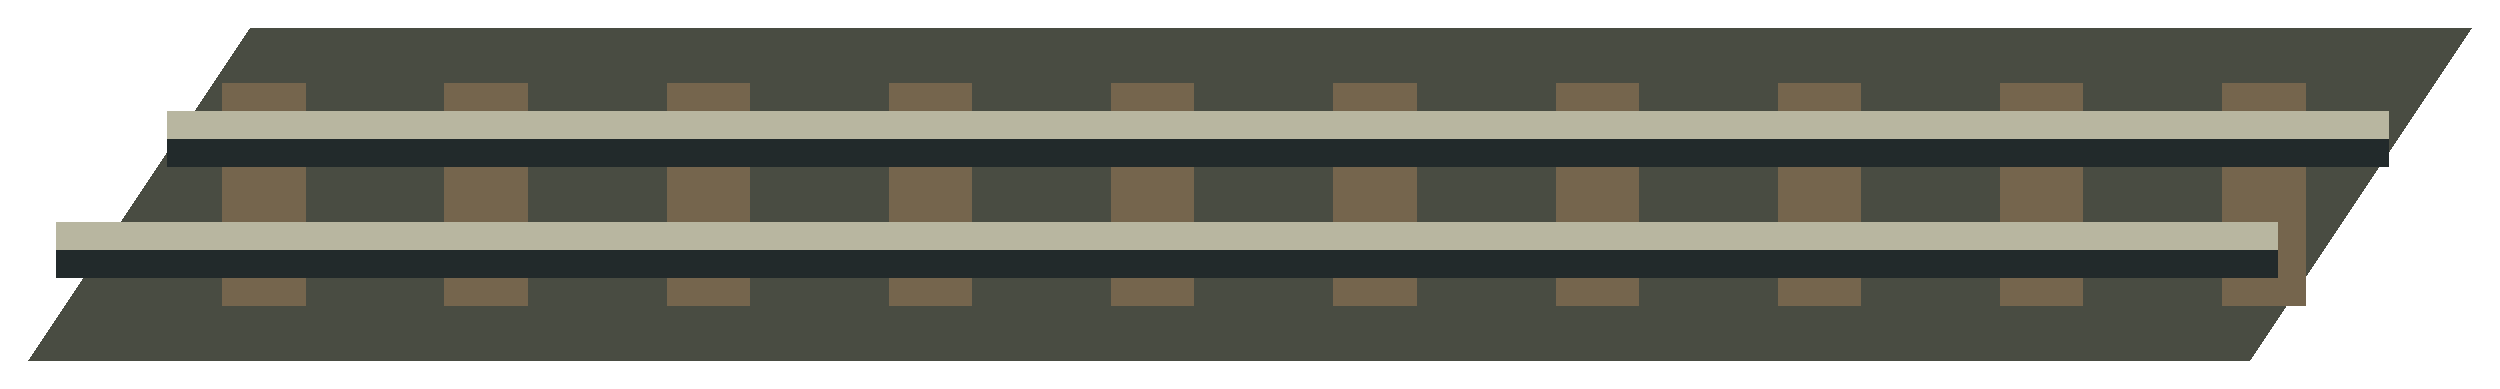
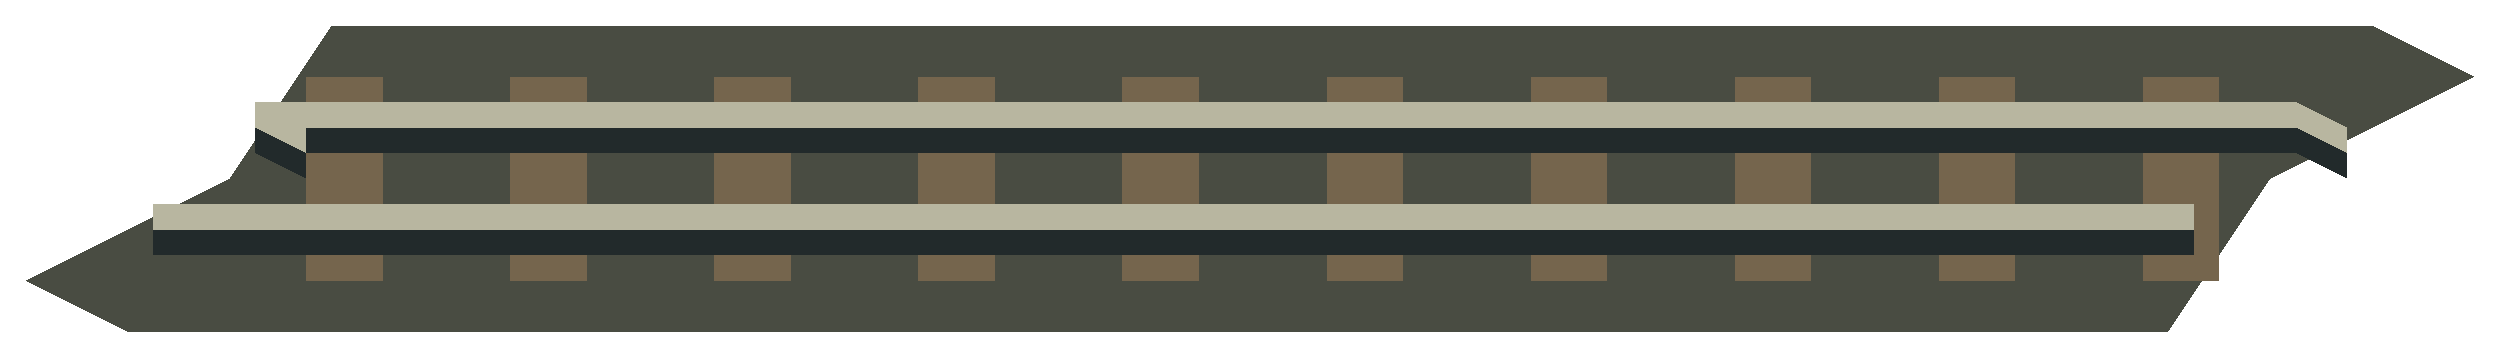
- <svg xmlns="http://www.w3.org/2000/svg" width="90" height="14" viewBox="0 0 90 14" shape-rendering="crispEdges" data-template="railyard-track-diagonal-up" data-anchor-x="5" data-anchor-y="7" data-length-m="20">
+ <svg xmlns="http://www.w3.org/2000/svg" width="98" height="14" viewBox="0 0 98 14" shape-rendering="crispEdges" data-template="railyard-track-diagonal-up" data-anchor-x="9" data-anchor-y="7" data-length-m="20">
  <g id="diagonal-up-ballast">
-     <polygon points="9,1 89,1 81,13 1,13" fill="#494c42" />
+     <polygon points="13,1 93,1 85,13 5,13" fill="#494c42" />
+     <polygon points="9,7 13,1 17,3" fill="#494c42" />
+     <polygon points="89,7 93,1 97,3" fill="#494c42" />
+     <polygon points="9,7 5,13 1,11" fill="#494c42" />
+     <polygon points="89,7 85,13 81,11" fill="#494c42" />
  </g>
  <g id="diagonal-up-ties">
-     <polygon points="8,3 11,3 11,11 8,11" fill="#75654d" />
-     <polygon points="16,3 19,3 19,11 16,11" fill="#75654d" />
-     <polygon points="24,3 27,3 27,11 24,11" fill="#75654d" />
-     <polygon points="32,3 35,3 35,11 32,11" fill="#75654d" />
-     <polygon points="40,3 43,3 43,11 40,11" fill="#75654d" />
-     <polygon points="48,3 51,3 51,11 48,11" fill="#75654d" />
-     <polygon points="56,3 59,3 59,11 56,11" fill="#75654d" />
-     <polygon points="64,3 67,3 67,11 64,11" fill="#75654d" />
-     <polygon points="72,3 75,3 75,11 72,11" fill="#75654d" />
-     <polygon points="80,3 83,3 83,11 80,11" fill="#75654d" />
+     <polygon points="12,3 15,3 15,11 12,11" fill="#75654d" />
+     <polygon points="20,3 23,3 23,11 20,11" fill="#75654d" />
+     <polygon points="28,3 31,3 31,11 28,11" fill="#75654d" />
+     <polygon points="36,3 39,3 39,11 36,11" fill="#75654d" />
+     <polygon points="44,3 47,3 47,11 44,11" fill="#75654d" />
+     <polygon points="52,3 55,3 55,11 52,11" fill="#75654d" />
+     <polygon points="60,3 63,3 63,11 60,11" fill="#75654d" />
+     <polygon points="68,3 71,3 71,11 68,11" fill="#75654d" />
+     <polygon points="76,3 79,3 79,11 76,11" fill="#75654d" />
+     <polygon points="84,3 87,3 87,11 84,11" fill="#75654d" />
  </g>
  <g id="diagonal-up-rails">
-     <polygon points="6,4 86,4 86,6 6,6" fill="#222a2b" />
-     <polygon points="6,4 86,4 86,5 6,5" fill="#b8b6a0" />
-     <polygon points="2,8 82,8 82,10 2,10" fill="#222a2b" />
-     <polygon points="2,8 82,8 82,9 2,9" fill="#b8b6a0" />
+     <polygon points="10,4 90,4 90,6 10,6" fill="#222a2b" />
+     <polygon points="10,4 12,5 12,7 10,6" fill="#222a2b" />
+     <polygon points="90,4 92,5 92,7 90,6" fill="#222a2b" />
+     <polygon points="10,4 90,4 90,5 10,5" fill="#b8b6a0" />
+     <polygon points="10,4 12,5 12,6 10,5" fill="#b8b6a0" />
+     <polygon points="90,4 92,5 92,6 90,5" fill="#b8b6a0" />
+     <polygon points="6,8 86,8 86,10 6,10" fill="#222a2b" />
+     <polygon points="6,8 6,8 6,10 6,10" fill="#222a2b" />
+     <polygon points="86,8 86,8 86,10 86,10" fill="#222a2b" />
+     <polygon points="6,8 86,8 86,9 6,9" fill="#b8b6a0" />
+     <polygon points="6,8 6,8 6,9 6,9" fill="#b8b6a0" />
+     <polygon points="86,8 86,8 86,9 86,9" fill="#b8b6a0" />
  </g>
</svg>
